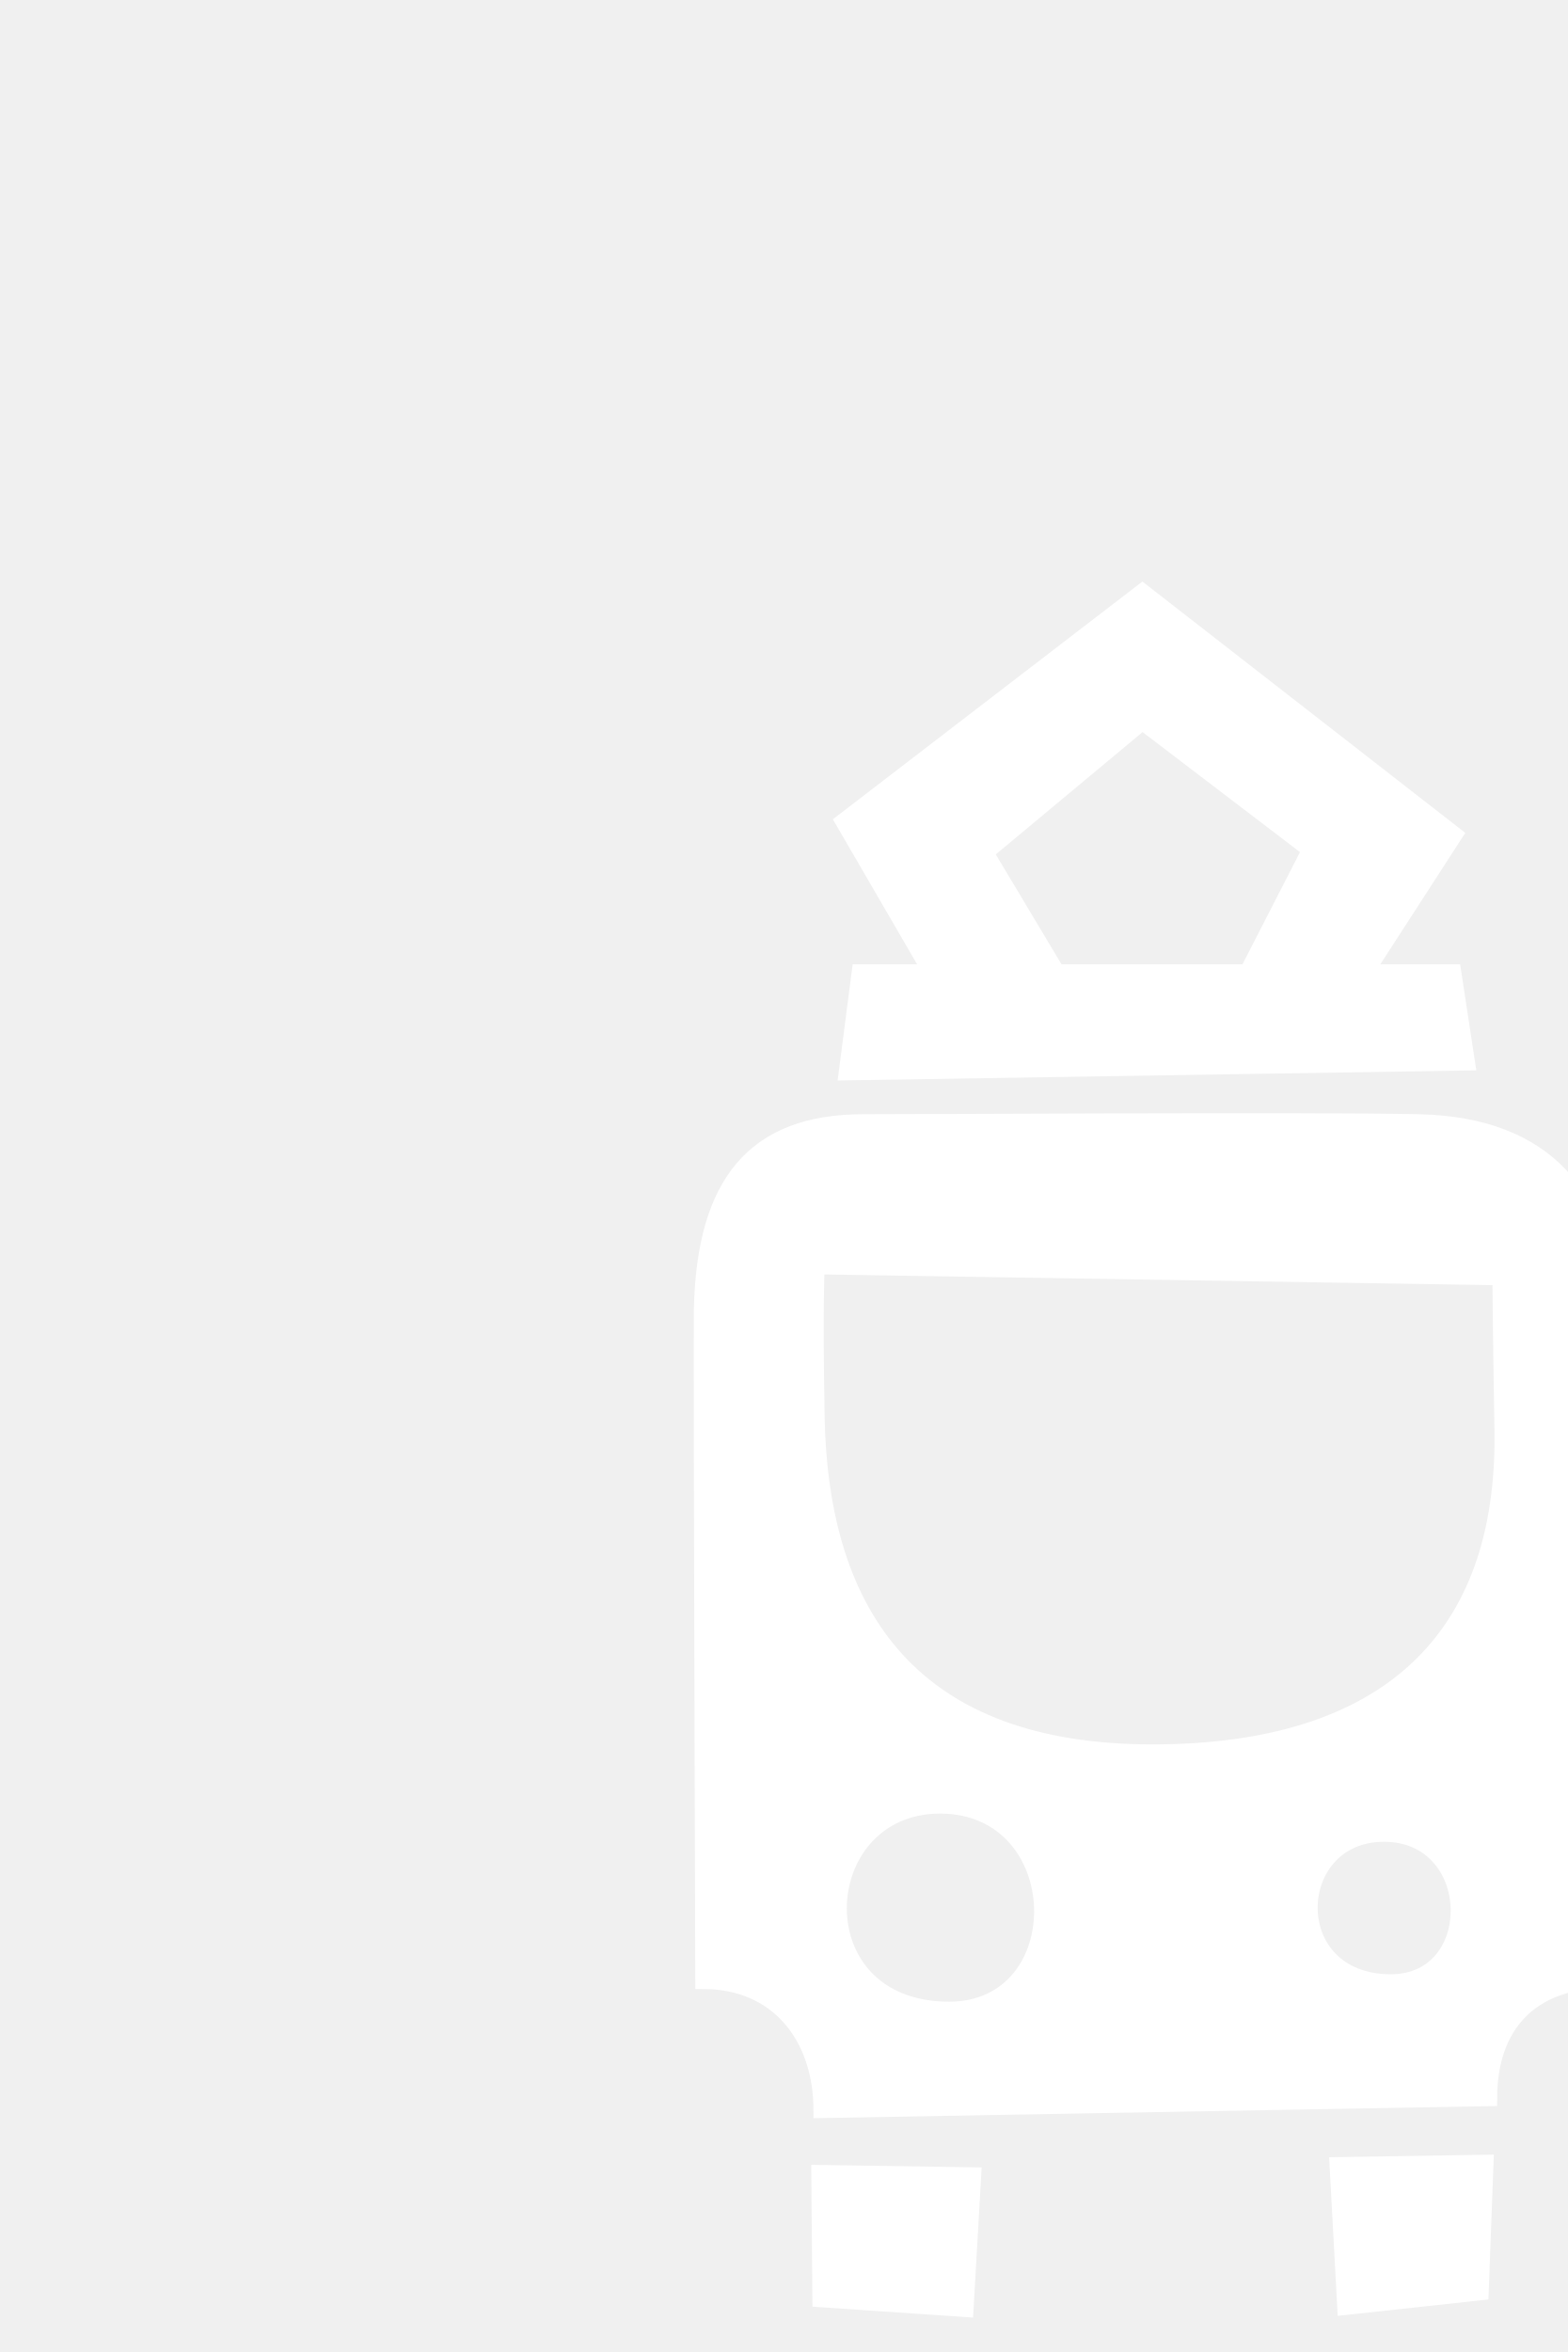
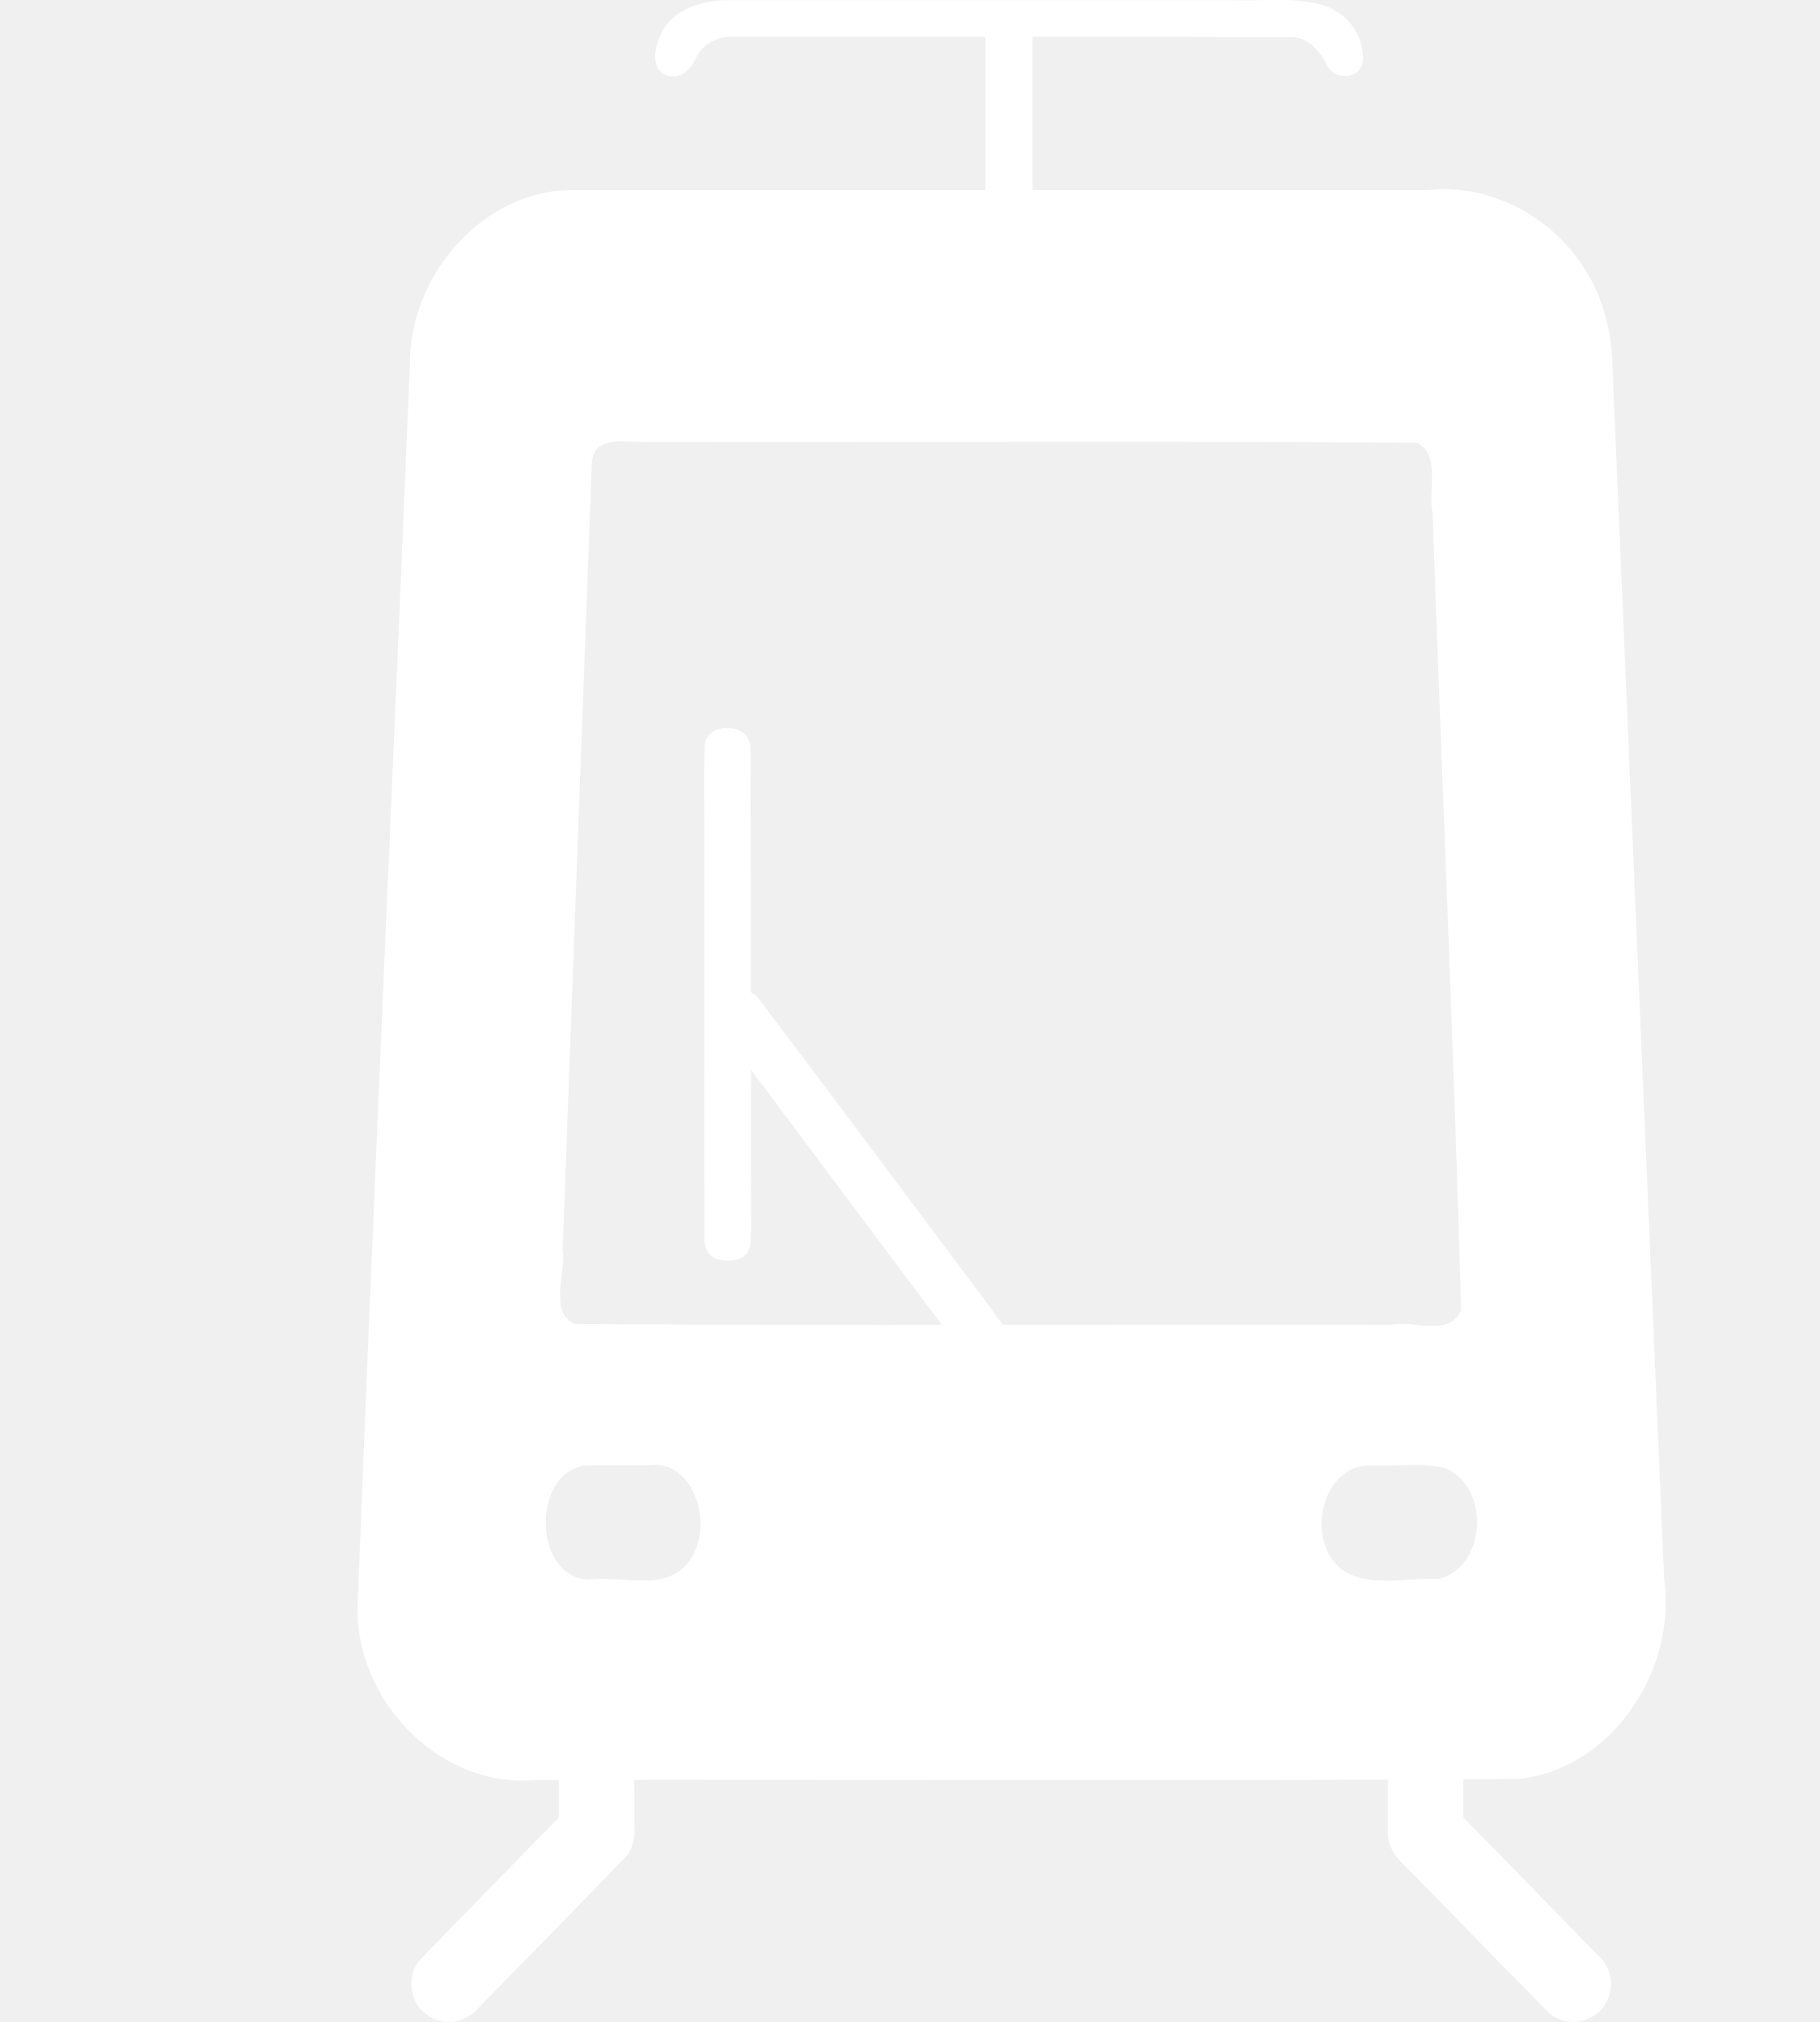
- <svg xmlns="http://www.w3.org/2000/svg" viewBox="0 0 100 150" width="200" height="300" fill="white" stroke="white">
-   <path fill-rule="evenodd" clip-rule="evenodd" d="M95 133.82L52.39 134.58C52.39 129.95 49.66 126.35 44.85 126.35C44.85 126.35 44.72 85.46 44.76 83.5C44.94 75.41 48.14 71.56 55.07 71.56C60.65 71.56 83.34 71.41 90.5 71.56C98.66 71.74 102.5 76.39 102.5 83.88V126.29C97.63 126.29 95 129.17 95 133.82ZM88.71 126.41C94.63 126.41 94.47 116.96 88.28 116.96C82.09 116.96 81.71 126.41 88.73 126.41H88.71ZM60.53 128.16C68.64 128.16 68.43 115.16 59.94 115.16C51.63 115.21 50.92 128.16 60.55 128.16H60.53ZM52.1 80.77C52.1 80.77 51.97 83.43 52.1 90.15C52.27 103.26 58.44 111.75 73.5 111.75C88.56 111.75 96 104.43 95.83 91.33C95.71 84.33 95.7 81.47 95.7 81.47L52.1 80.77ZM93.59 67.77L54 68.4L54.83 62H59.37L53.78 52.38L72.87 37.72L92.8 53.23L87.13 62H92.71L93.59 67.77ZM72.87 46.05L62.87 54.38L67.43 62H79.56L83.56 54.2L72.87 46.05ZM61.6 147.27L52.32 146.64L52.25 138.57L62.09 138.72L61.6 147.27ZM94.46 146.2L85.8 147.14L85.31 138.07L94.77 137.92L94.46 146.2Z" fill="white" />
+ <svg xmlns="http://www.w3.org/2000/svg" width="450" height="500">
+   <g transform="matrix(.96441 0 0 1.03715 88.3.031)" fill-rule="evenodd" fill="white">
+     <path d="m161.07 47.691h12.08v-40.19h-12.08v40.19" />
+     <path d="m95 0c-6.732.046-14.803 2.207-17.565 9.07-1.271 2.79-1.97 7.186 1.507 8.678 3.141 1.488 6.431-.756 7.743-3.629 1.937-3.964 6.413-5.819 10.661-5.35 47.45.043 94.91-.087 142.36.065 4.17.056 7.123 3.343 9.02 6.715 1.851 3.728 8.363 3.428 9.113-.917.54-6.441-4.642-12.203-10.769-13.544-7.433-1.937-15.21-.759-22.797-1.085-43.09 0-86.18 0-129.26 0" />
+     <path d="m89.03 294.97c-.26 2.674 1.617 5.411 4.451 5.454 2.777.472 6.715-.186 7.288-3.484.508-4.658.076-9.404.213-14.1-.061-34.849.014-69.7-.132-104.55-.009-3.034-3.057-4.98-5.885-4.709-2.663-.275-5.604 1.331-5.876 4.188-.279 8.162-.031 16.356-.108 24.53.016 30.889.032 61.778.048 92.67" />
+     <path d="m94.39 237.55c-4.554 4.142-.162 10.04 3.202 13.265 21.633 26.786 43.06 53.742 64.85 80.4 4.388 4.192 12.454-1.428 9.483-6.991-2.389-4.51-6.377-7.934-9.292-12.11-20.04-24.839-39.932-49.805-60.12-74.53-2.212-1.969-5.919-2.079-8.121-.033" />
+     <path d="m55.86 45.31c-22.6-.574-42.85 19.715-42.33 42.3-.23 3.744-.569 12.211-.84 17.763-4.151 92.96-8.765 185.91-12.628 278.86.592 22.979 22.494 42.08 45.3 40.13 83.995-.161 168.01.322 251.99-.241 23.08-1.765 41.15-24.899 37.731-47.716-4.422-96.45-8.843-192.9-13.265-289.35.036-1.979-.572-8.457-1.898-12.02-5.603-19.2-25.801-31.803-45.49-29.735-72.853 0-145.71 0-218.56 0m4.067 304.04c-15.208-.135-15.499 26.884-.4 27.24 8.584-1.133 20.467 3.516 26.19-5.218 5.712-8.565.292-23.863-11.437-22.02-4.785 0-9.569 0-14.354 0zm199.12 0c-12.427.595-16.12 19.21-5.694 25.432 7.229 3.709 16.02 1.208 23.862 1.656 12.308-2.696 13.433-21.933 1.747-26.395-6.392-1.565-13.363-.27-19.915-.693m-198.91-238.49c.088-7.965 10.112-5.05 15.182-5.514 65.48.141 131-.282 196.45.211 6.178 3.02 2.641 11.495 3.949 16.911 2.364 63.3 5.434 126.64 7.32 189.91-3.229 6.54-12.276 2.225-17.965 3.466-69.8-.141-139.66.282-209.42-.211-6.614-3.142-2.026-12.06-2.975-17.687 2.456-62.36 4.978-124.72 7.463-187.09" />
+     <path d="m51.732 397.47c0 11.939 0 23.878 0 35.817-11.911 11.367-23.894 22.664-35.732 34.1-3.462 3.675-2.488 10.14 1.722 12.818 4.087 3.01 10.269 2.18 13.557-1.652 12.493-11.939 25.08-23.789 37.513-35.785 2.247-2.228 2.48-5.513 2.289-8.49-.04-12.765.08-25.537-.059-38.3-.704-5.67-7.214-9.179-12.476-7.462-3.938 1.045-6.984 4.812-6.81 8.949" />
+     <path d="m264.26 436.96c-.092 3.402 2.265 6.101 4.717 8.154 12.217 11.589 24.333 23.294 36.614 34.81 4.555 3.737 12.367 2.338 14.954-3.076 1.942-3.605.677-8.288-2.489-10.771-11.477-10.938-22.954-21.876-34.445-32.799-.04-12.36.08-24.725-.06-37.08-.497-5.33-6.219-8.955-11.31-7.957-4.64.63-8.441 5.05-7.974 9.786 0 12.977 0 25.955 0 38.932" />
+   </g>
</svg>
